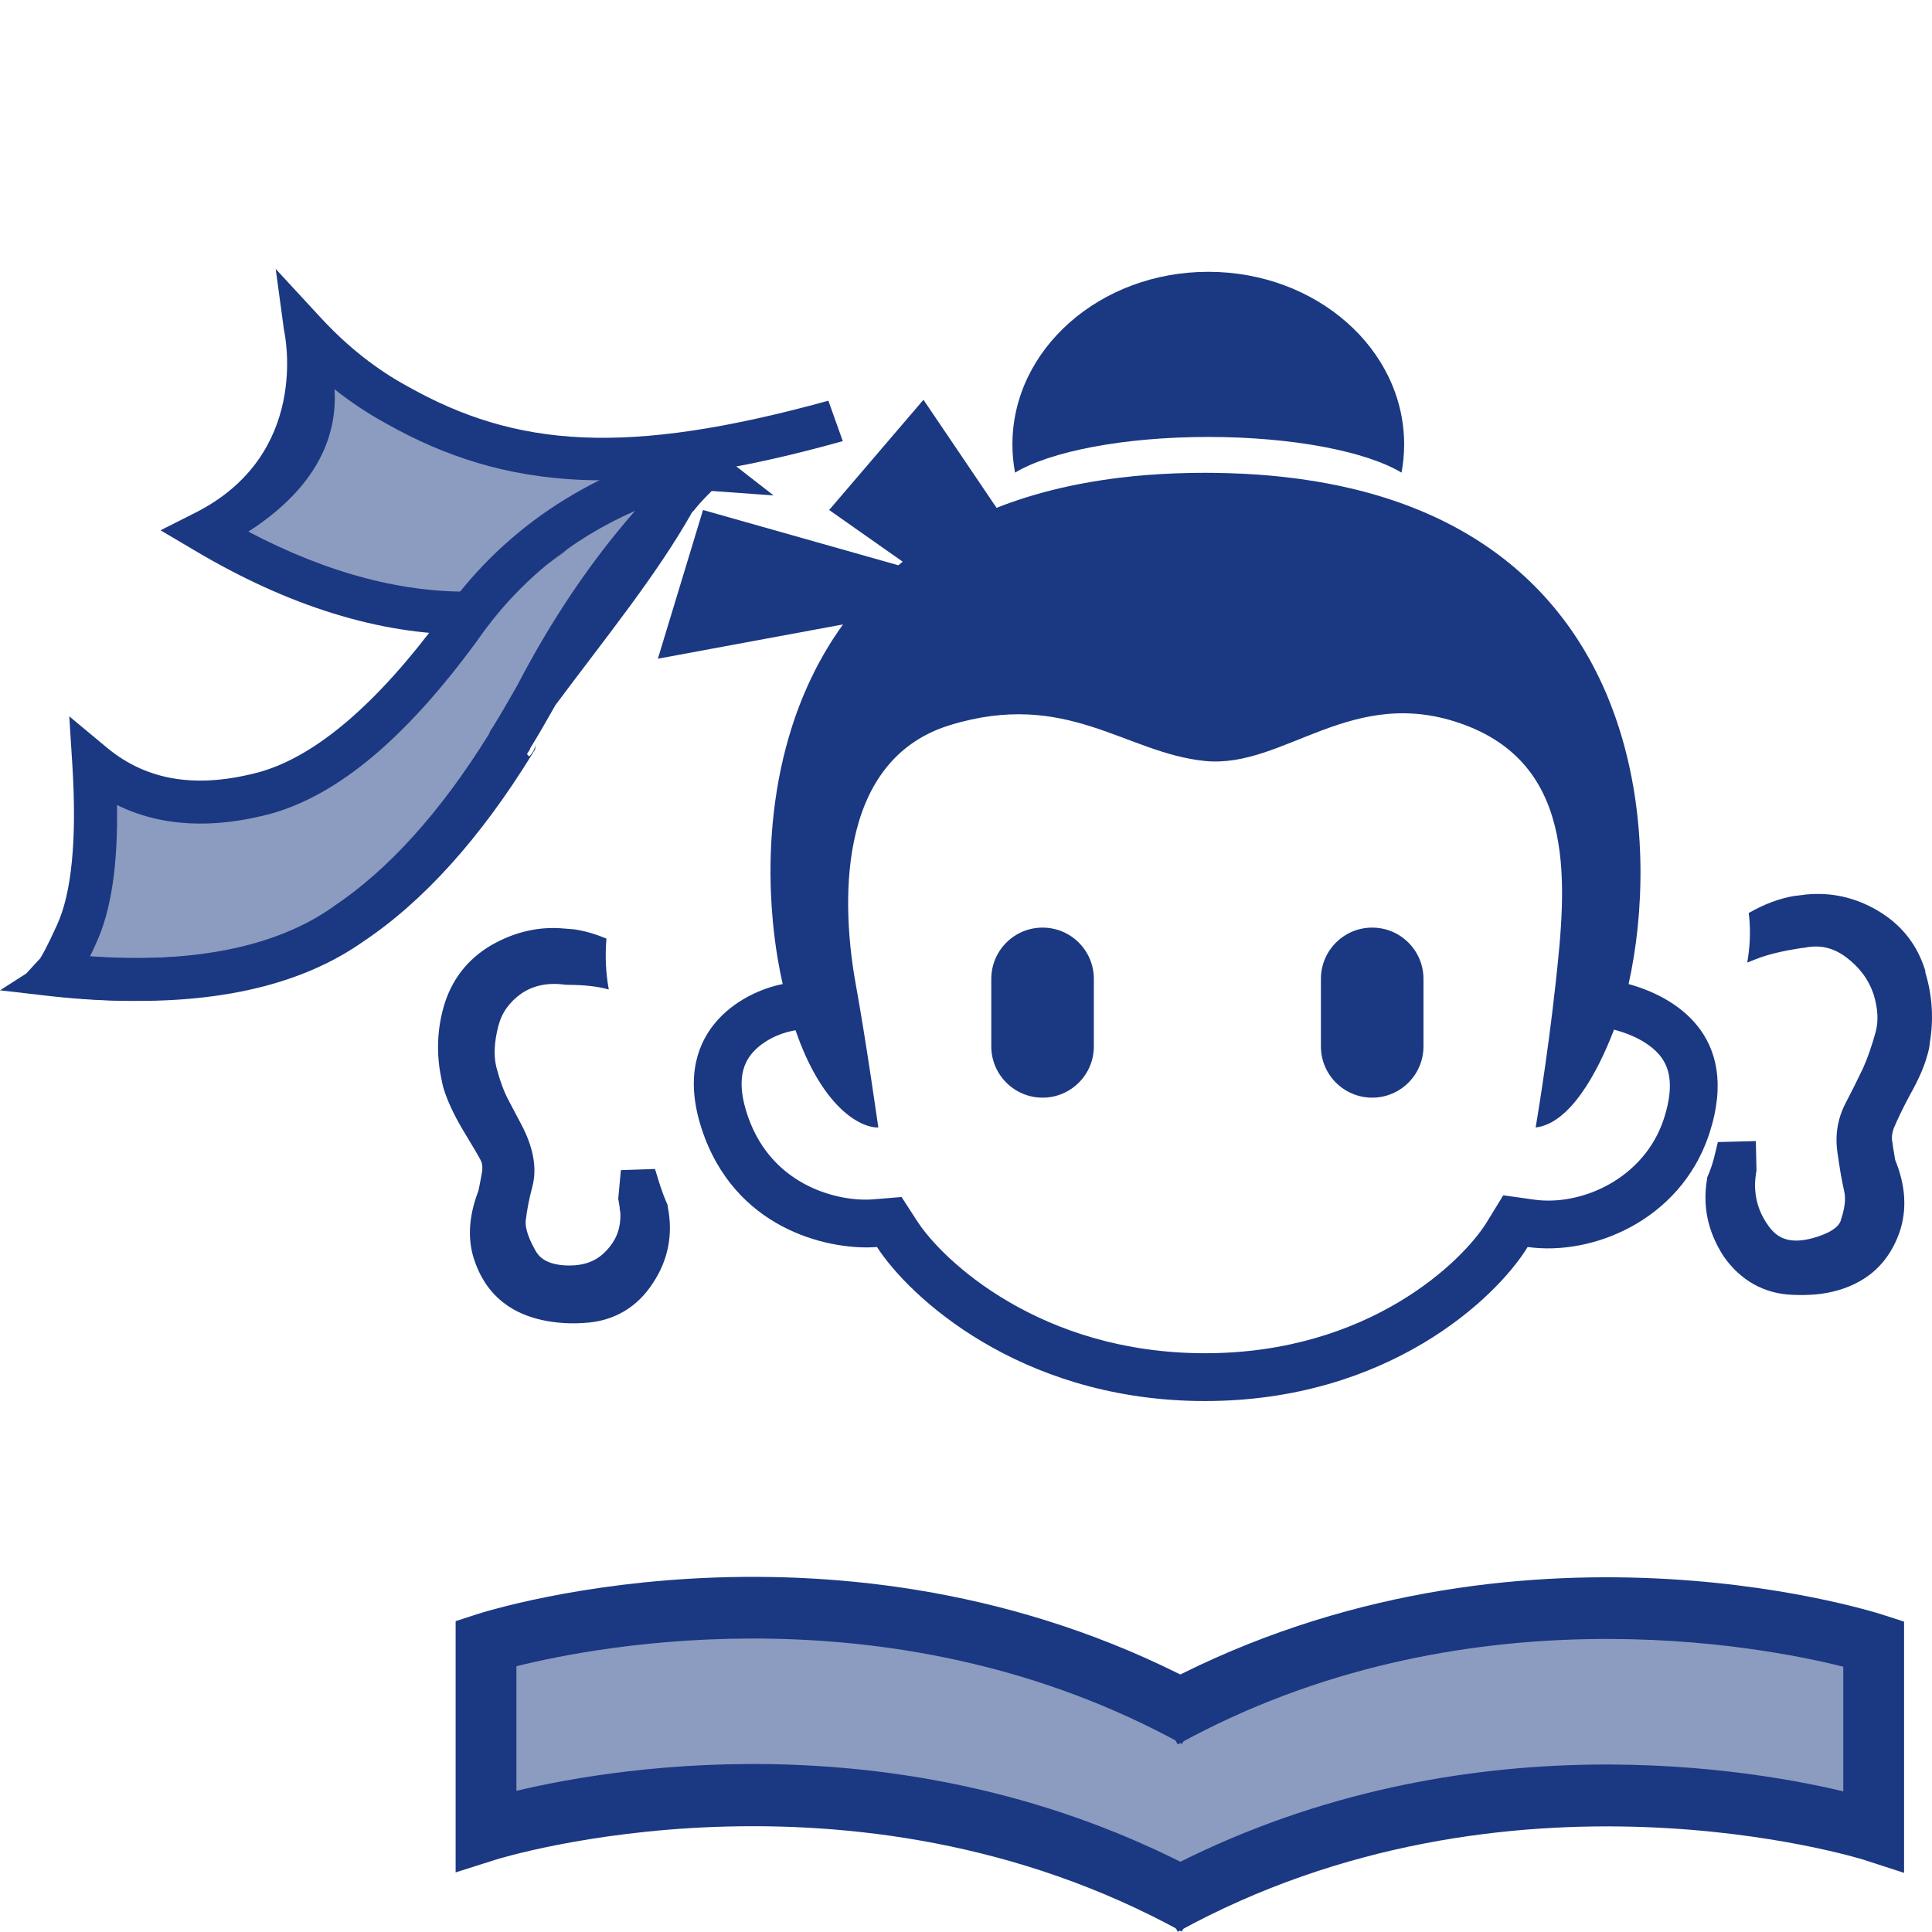
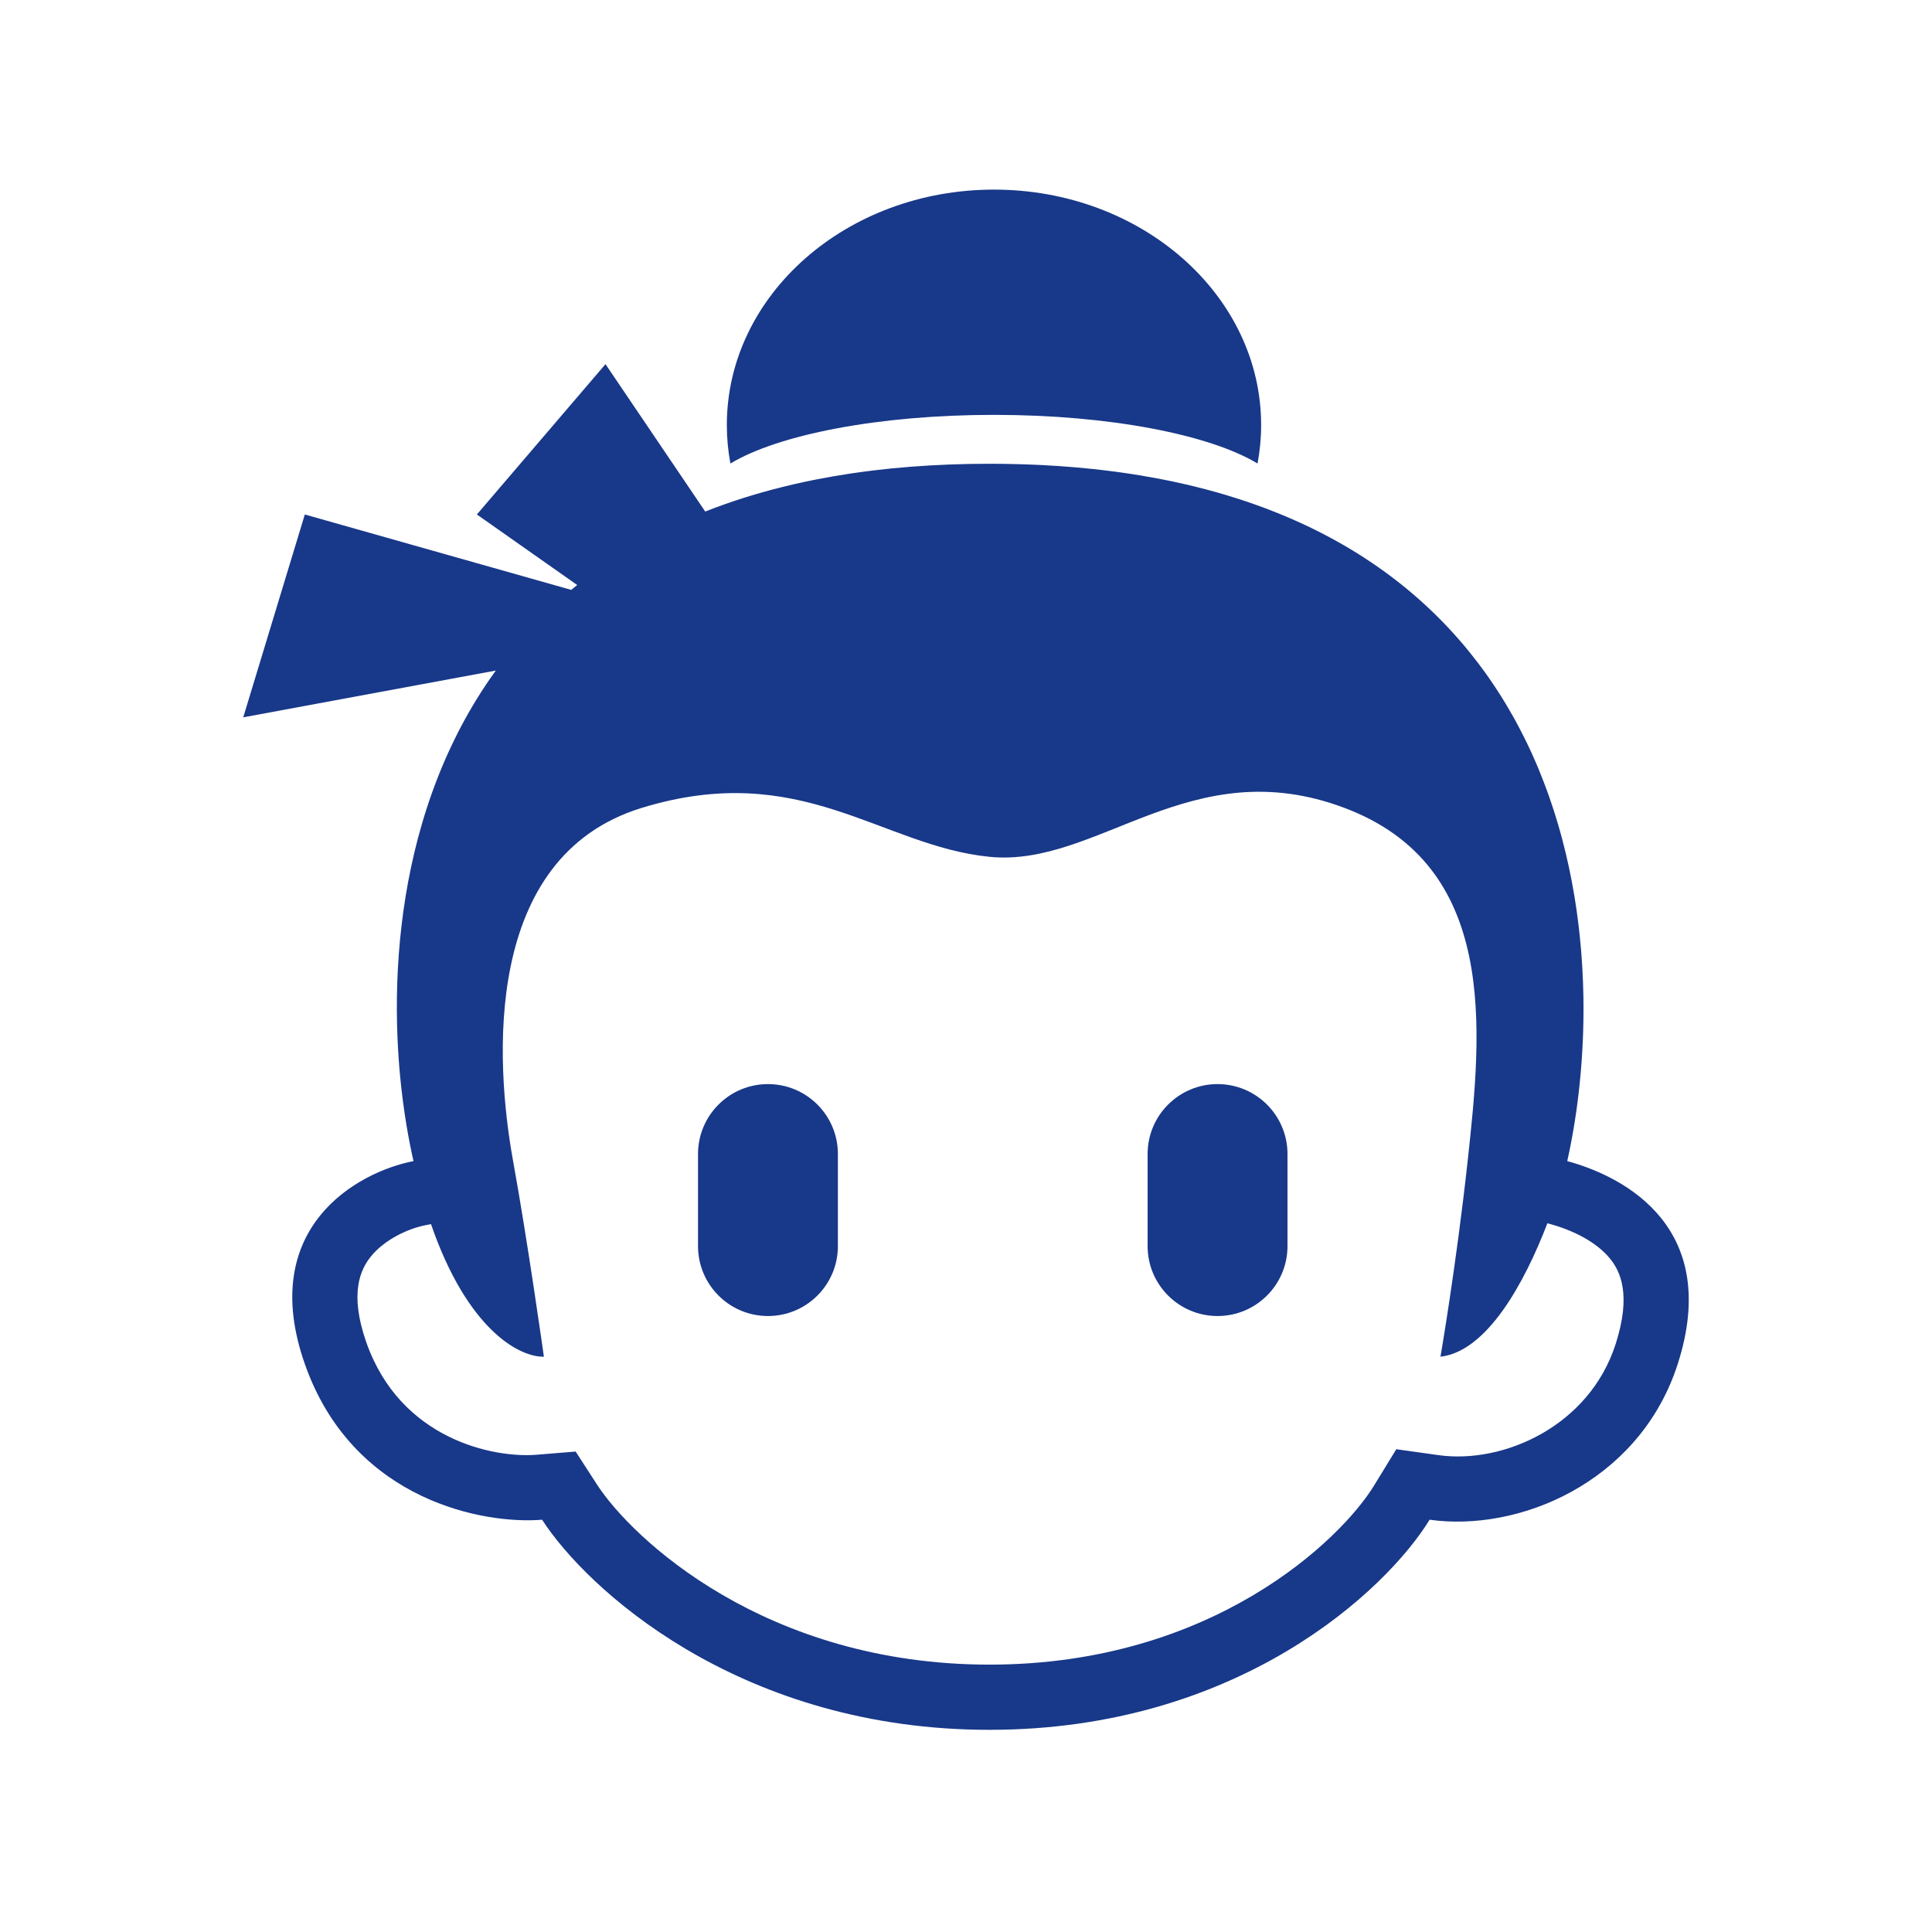
- <svg xmlns="http://www.w3.org/2000/svg" preserveAspectRatio="xMidYMid meet" overflow="visible" style="display: block;" width="52.376" height="52.373" viewBox="0 0 52.376 52.373" fill="none">
-   <g id="ecosystem-brand-mark" transform="translate(13 3.6) scale(0.32)">
-     <path d="M47.7 67.335C50.099 67.335 52.043 69.28 52.043 71.679V77.397C52.043 79.796 50.099 81.741 47.7 81.741C45.3 81.741 43.355 79.796 43.355 77.397V71.679C43.355 69.28 45.3 67.335 47.7 67.335Z" fill="#1B3882" />
-     <path d="M75.624 67.335C78.023 67.335 79.969 69.28 79.969 71.679V77.397C79.969 79.796 78.023 81.741 75.624 81.741C73.225 81.741 71.28 79.796 71.28 77.397V71.679C71.28 69.28 73.225 67.335 75.624 67.335Z" fill="#1B3882" />
-     <path fill-rule="evenodd" clip-rule="evenodd" d="M43.803 31.773C44.171 31.627 44.546 31.486 44.927 31.351C45.32 31.21 45.72 31.075 46.128 30.945C46.944 30.686 47.788 30.448 48.661 30.232C49.098 30.124 49.542 30.021 49.993 29.925C50.219 29.877 50.447 29.831 50.676 29.785C51.365 29.649 52.07 29.527 52.793 29.418C53.275 29.345 53.764 29.279 54.261 29.218C55.753 29.038 57.315 28.915 58.95 28.853C59.768 28.822 60.604 28.805 61.458 28.805C62.106 28.805 62.744 28.815 63.371 28.834C63.841 28.847 64.305 28.865 64.763 28.888C65.461 28.924 66.145 28.971 66.817 29.029C67.176 29.061 67.531 29.093 67.883 29.131C68.273 29.172 68.659 29.219 69.04 29.268C69.154 29.282 69.267 29.296 69.379 29.311C69.437 29.318 69.494 29.327 69.551 29.335C69.985 29.395 70.414 29.46 70.836 29.53C71.183 29.587 71.525 29.649 71.864 29.713C72.213 29.779 72.558 29.846 72.898 29.919C72.961 29.932 73.024 29.947 73.087 29.96C73.472 30.044 73.852 30.132 74.227 30.224C74.304 30.243 74.382 30.263 74.459 30.283C74.599 30.318 74.739 30.353 74.878 30.39C74.984 30.418 75.089 30.447 75.194 30.475C75.291 30.502 75.388 30.527 75.485 30.554C75.639 30.597 75.791 30.642 75.942 30.686C75.997 30.702 76.052 30.718 76.107 30.735C76.263 30.781 76.419 30.83 76.573 30.878C76.621 30.893 76.669 30.907 76.717 30.922C76.881 30.974 77.044 31.027 77.206 31.081C77.244 31.093 77.282 31.105 77.32 31.118C77.447 31.16 77.574 31.204 77.7 31.248C77.779 31.275 77.859 31.302 77.937 31.33C78.077 31.379 78.215 31.43 78.353 31.481C78.402 31.499 78.451 31.516 78.499 31.534C78.613 31.577 78.726 31.621 78.838 31.664C78.932 31.7 79.025 31.736 79.118 31.773C79.183 31.798 79.248 31.825 79.313 31.851C79.435 31.9 79.556 31.948 79.677 31.998C79.754 32.03 79.83 32.063 79.906 32.095C80.014 32.141 80.123 32.186 80.23 32.233C80.314 32.27 80.397 32.307 80.481 32.345C80.571 32.385 80.66 32.425 80.749 32.465C80.848 32.51 80.947 32.556 81.045 32.602C81.132 32.643 81.218 32.683 81.304 32.724C81.387 32.764 81.469 32.804 81.552 32.845C81.638 32.887 81.725 32.93 81.811 32.973C81.896 33.016 81.98 33.059 82.064 33.102C82.156 33.149 82.248 33.196 82.339 33.244C82.435 33.294 82.53 33.346 82.625 33.397C82.686 33.43 82.748 33.463 82.809 33.496C82.903 33.548 82.997 33.599 83.09 33.652C83.179 33.701 83.268 33.752 83.356 33.802C83.394 33.824 83.433 33.846 83.471 33.869C83.585 33.935 83.699 34.001 83.812 34.068C83.889 34.114 83.965 34.161 84.041 34.207C84.131 34.262 84.22 34.316 84.309 34.371C84.35 34.397 84.391 34.424 84.433 34.45C84.537 34.516 84.641 34.582 84.744 34.648C84.813 34.693 84.882 34.738 84.95 34.784C85.045 34.846 85.14 34.909 85.234 34.973C85.284 35.007 85.334 35.041 85.383 35.075C85.474 35.138 85.565 35.2 85.654 35.263C85.726 35.313 85.797 35.364 85.869 35.416C85.946 35.471 86.023 35.526 86.099 35.582C86.156 35.624 86.213 35.666 86.269 35.708C86.356 35.773 86.442 35.837 86.527 35.902C86.59 35.949 86.652 35.998 86.714 36.046C86.789 36.104 86.864 36.162 86.938 36.221C86.999 36.269 87.06 36.318 87.121 36.367C87.201 36.431 87.281 36.495 87.359 36.56C87.411 36.602 87.462 36.645 87.513 36.688C87.598 36.759 87.683 36.831 87.767 36.903C87.815 36.944 87.862 36.985 87.909 37.026C87.986 37.092 88.063 37.159 88.139 37.226C88.203 37.283 88.266 37.34 88.33 37.397C88.391 37.453 88.453 37.509 88.514 37.565C88.585 37.63 88.655 37.696 88.725 37.761C88.778 37.811 88.83 37.86 88.882 37.91C88.949 37.974 89.015 38.038 89.081 38.102C89.144 38.163 89.207 38.224 89.269 38.286C89.32 38.337 89.371 38.388 89.421 38.439C89.486 38.504 89.55 38.568 89.614 38.633C89.674 38.696 89.734 38.759 89.794 38.821C89.854 38.884 89.914 38.947 89.973 39.01C90.014 39.054 90.055 39.099 90.096 39.143C90.178 39.232 90.26 39.321 90.341 39.411C90.361 39.434 90.382 39.457 90.402 39.48C90.488 39.576 90.573 39.672 90.657 39.769C90.688 39.804 90.719 39.84 90.749 39.876C90.826 39.965 90.903 40.055 90.979 40.145C91.019 40.193 91.058 40.241 91.098 40.289C91.157 40.36 91.215 40.431 91.273 40.503C91.438 40.706 91.599 40.911 91.756 41.118C91.795 41.169 91.834 41.219 91.873 41.27C91.916 41.328 91.96 41.387 92.003 41.446C92.054 41.514 92.104 41.581 92.154 41.65C92.21 41.727 92.266 41.805 92.322 41.883C92.369 41.95 92.416 42.016 92.462 42.082C92.499 42.135 92.535 42.188 92.572 42.241C92.629 42.324 92.686 42.407 92.742 42.49C92.783 42.551 92.823 42.612 92.863 42.673C92.904 42.735 92.946 42.796 92.986 42.858C93.035 42.934 93.084 43.01 93.133 43.087C93.176 43.155 93.219 43.223 93.262 43.291C93.303 43.358 93.344 43.424 93.385 43.49C93.425 43.555 93.465 43.62 93.505 43.685C93.539 43.743 93.574 43.801 93.608 43.858C93.74 44.08 93.869 44.302 93.994 44.526C94.031 44.592 94.067 44.657 94.103 44.722C94.148 44.804 94.192 44.885 94.236 44.967C94.262 45.016 94.289 45.066 94.315 45.115C94.435 45.341 94.552 45.569 94.666 45.797C94.707 45.88 94.748 45.964 94.789 46.047C94.812 46.095 94.836 46.144 94.859 46.192C94.895 46.266 94.93 46.34 94.965 46.414C95.005 46.5 95.046 46.586 95.086 46.673C95.11 46.726 95.135 46.779 95.159 46.833C95.198 46.92 95.237 47.008 95.276 47.096C95.305 47.161 95.334 47.226 95.362 47.291C95.395 47.367 95.428 47.443 95.461 47.52C95.486 47.578 95.51 47.635 95.534 47.693C95.561 47.759 95.588 47.825 95.615 47.891C95.709 48.12 95.8 48.35 95.888 48.581C95.954 48.752 96.017 48.923 96.08 49.095C96.125 49.22 96.172 49.344 96.216 49.469C96.271 49.624 96.322 49.78 96.374 49.936C96.423 50.082 96.472 50.227 96.519 50.373C96.557 50.491 96.593 50.61 96.63 50.729C96.685 50.907 96.74 51.085 96.793 51.263C96.839 51.422 96.883 51.582 96.927 51.741C96.964 51.874 97.001 52.008 97.036 52.141C97.083 52.319 97.127 52.497 97.171 52.675C97.2 52.79 97.23 52.905 97.257 53.021C97.304 53.215 97.347 53.409 97.39 53.604C97.414 53.71 97.438 53.816 97.46 53.922C97.502 54.118 97.541 54.315 97.58 54.512C97.601 54.618 97.623 54.725 97.642 54.831C97.673 54.993 97.7 55.154 97.729 55.316C97.752 55.452 97.778 55.587 97.8 55.723C97.83 55.906 97.857 56.089 97.884 56.272C97.901 56.386 97.919 56.501 97.935 56.615C97.961 56.798 97.985 56.982 98.008 57.165C98.024 57.289 98.04 57.413 98.055 57.537C98.114 58.041 98.165 58.544 98.206 59.045C98.213 59.127 98.22 59.209 98.226 59.291C98.239 59.46 98.249 59.628 98.26 59.796C98.269 59.922 98.277 60.047 98.284 60.173C98.295 60.363 98.302 60.552 98.31 60.741C98.315 60.85 98.322 60.958 98.325 61.066C98.332 61.247 98.336 61.427 98.34 61.607C98.343 61.712 98.347 61.817 98.348 61.922C98.41 65.673 97.999 69.192 97.345 72.118C101.058 73.13 106.894 76.349 104.208 84.718L104.094 85.056C101.635 92.106 94.332 95.168 88.795 94.393C86.133 98.743 76.938 107.443 61.458 107.443L60.736 107.437C45.683 107.172 36.439 98.675 33.67 94.393C30.053 94.688 22.154 93.224 19.075 85.109L18.933 84.718C15.963 76.258 22.195 72.793 25.683 72.118C25.53 71.441 25.39 70.733 25.265 69.997C25.1 69.016 24.962 67.987 24.859 66.919C24.782 66.119 24.724 65.297 24.689 64.458C24.642 63.34 24.635 62.192 24.675 61.024C24.715 59.856 24.802 58.669 24.942 57.474C25.082 56.278 25.276 55.074 25.53 53.871C25.594 53.57 25.661 53.27 25.732 52.969C25.875 52.368 26.033 51.769 26.208 51.172C26.295 50.873 26.385 50.575 26.481 50.278C26.72 49.535 26.985 48.797 27.278 48.066C27.337 47.92 27.397 47.774 27.457 47.629C27.579 47.338 27.705 47.048 27.836 46.76C27.902 46.615 27.969 46.472 28.037 46.328C28.172 46.041 28.312 45.756 28.457 45.472C28.529 45.33 28.603 45.189 28.678 45.047C28.978 44.484 29.297 43.927 29.636 43.379C29.721 43.241 29.807 43.104 29.895 42.968C30.069 42.696 30.249 42.426 30.434 42.159C30.552 41.988 30.673 41.819 30.796 41.65L15.108 44.555L18.933 31.955L35.482 36.639C35.604 36.538 35.726 36.436 35.851 36.336L29.62 31.955L37.608 22.618L43.803 31.773ZM83.508 50.18C73.945 46.58 68.208 53.893 61.458 53.218C54.708 52.543 49.758 47.143 39.858 50.18C29.958 53.218 30.745 65.93 31.87 72.118C32.77 77.068 33.783 84.268 33.783 84.268C32.252 84.3 29.029 82.584 26.77 76.032L26.452 76.094C25.354 76.307 23.895 76.981 23.036 78.044C22.398 78.834 21.677 80.31 22.753 83.377C24.864 89.387 30.623 90.578 33.341 90.356L35.755 90.159L37.071 92.194C39.239 95.547 47.53 103.393 61.458 103.393C75.369 103.393 83.327 95.567 85.34 92.278L86.727 90.014L89.356 90.382C93.379 90.946 98.715 88.578 100.351 83.48C101.34 80.399 100.634 78.963 100.017 78.195C99.187 77.161 97.736 76.423 96.279 76.025L96.111 75.979C94.672 79.739 92.339 83.942 89.47 84.268C89.47 84.268 90.438 78.688 91.158 72.118C92.058 63.905 93.07 53.78 83.508 50.18Z" fill="#1B3882" />
-     <path d="M61.738 11.777C70.902 11.777 78.331 18.325 78.331 26.402C78.331 27.216 78.254 28.013 78.109 28.79C75.14 27.001 68.925 25.768 61.738 25.768C54.551 25.768 48.336 27 45.367 28.79C45.222 28.013 45.145 27.216 45.145 26.402C45.145 18.325 52.574 11.777 61.738 11.777Z" fill="#1B3882" />
-   </g>
-   <g id="ecosystem-brand-shell">
-     <path id="Vector" d="M13.188 44.423C13.188 44.423 18.52 43.83 18.817 43.731C19.113 43.633 24.644 43.929 24.644 43.929L28.197 44.819L31.455 46.005L32.344 46.301L37.183 44.522L43.01 43.633L46.959 43.731L50.018 44.127L51.303 44.522L51.204 49.855L48.536 49.163L43.401 48.768L39.847 49.064L36.788 49.756L34.024 50.646L32.048 51.436L27.901 49.855L22.865 48.867H17.038L13.188 49.559V44.423Z" fill="#1B3882" fill-opacity="0.5" />
-     <path id="Vector_2" d="M32.043 52.368C23.062 47.421 13.524 50.387 13.43 50.418L12.352 50.76V43.949L12.922 43.764C13.335 43.63 23.215 40.543 32.838 45.836L32.043 47.278C24.32 43.028 16.193 44.623 14 45.171V48.549C16.867 47.866 24.94 46.563 32.838 50.912L32.043 52.354V52.368Z" fill="#1B3882" />
-     <path id="Vector_3" d="M31.928 52.368L31.133 50.926C39.031 46.577 47.104 47.88 49.971 48.563V45.184C47.778 44.632 39.646 43.041 31.928 47.291L31.133 45.849C40.752 40.552 50.631 43.643 51.049 43.778L51.619 43.962V50.773L50.541 50.423C50.447 50.391 40.909 47.426 31.924 52.373L31.928 52.368Z" fill="#1B3882" />
-     <path id="Vector_8" d="M2.899 21.091L5.123 21.743L7.674 21.613L9.507 20.368L11.471 18.603L12.908 16.639L14.741 14.743L16.507 13.629L18.924 13.104L17.289 15.979L15.914 17.354L13.039 21.343L11.731 23.306L10.226 24.353L8.07 25.791C8.07 25.791 6.174 26.182 5.976 26.249C5.783 26.317 4.211 26.577 4.211 26.577L2.836 26.51L1.789 26.182L2.768 24.218L2.899 22.781V21.083V21.091Z" fill="#1B3882" fill-opacity="0.5" />
-     <path id="Vector_9" d="M8.584 9.78L8.386 11.28L7.865 12.327L7.213 13.307L5.578 14.286L7.541 15.265L9.698 16.114L11.922 16.573L12.901 16.64L15.255 15.005L17.74 12.781L16.891 12.521L13.818 12.193L11.526 11.343L9.891 10.494L8.584 9.775V9.78Z" fill="#1B3882" fill-opacity="0.5" />
-     <path id="Vector_10" d="M3.621 27.134C2.929 27.134 2.201 27.094 1.438 27.013L0 26.847L0.71 26.393L1.087 25.984C1.141 25.903 1.289 25.643 1.541 25.085C1.945 24.214 2.085 22.758 1.963 20.764L1.878 19.42L2.911 20.279C3.994 21.172 5.351 21.388 7.053 20.925C8.576 20.489 10.234 19.07 11.977 16.702C13.577 14.397 15.882 12.839 18.829 12.057L19.107 11.98L20.972 13.431L19.296 13.31C19.139 13.463 18.982 13.625 18.842 13.8L18.811 13.84L18.766 13.881C17.804 15.588 16.43 17.273 15.055 19.119L15.037 19.151C14.826 19.523 14.61 19.905 14.372 20.288V20.305L14.296 20.427C12.885 22.718 11.339 24.434 9.691 25.53C8.177 26.591 6.141 27.125 3.626 27.125L3.621 27.134ZM2.43 25.935C5.274 26.119 7.489 25.669 9.026 24.587L9.035 24.578C10.526 23.585 11.946 22.012 13.253 19.905C13.28 19.834 13.312 19.775 13.352 19.726C13.586 19.348 13.806 18.962 14.021 18.585C14.951 16.797 16.025 15.206 17.216 13.849C15.432 14.636 14.022 15.804 12.93 17.376L12.921 17.39C10.998 20.013 9.178 21.536 7.368 22.053C5.769 22.484 4.362 22.408 3.172 21.824C3.199 23.464 3.01 24.699 2.606 25.571C2.547 25.71 2.489 25.827 2.435 25.935H2.43Z" fill="#1B3882" />
-     <path id="Vector_11" d="M3.762 27.134C3.07 27.134 2.342 27.094 1.578 27.013L1.699 25.858C4.961 26.2 7.472 25.773 9.162 24.582L9.175 24.573C10.667 23.581 12.086 22.008 13.394 19.901C13.439 19.771 13.515 19.685 13.582 19.627L14.342 20.508C14.459 20.404 14.508 20.269 14.517 20.171L14.508 20.31L14.432 20.436C13.021 22.727 11.475 24.443 9.827 25.539C8.313 26.6 6.277 27.134 3.762 27.134Z" fill="#1B3882" />
-     <path id="Vector_12" d="M13.696 15.993C13.449 16.011 13.202 16.025 12.955 16.034C10.996 16.101 8.907 15.558 6.733 14.412C8.62 13.194 9.145 11.802 9.069 10.553C9.518 10.908 9.99 11.222 10.479 11.487C13.683 13.293 17.066 13.576 22.848 11.959L22.457 10.863C16.962 12.377 13.988 12.13 11.046 10.472C10.21 10.018 9.437 9.407 8.745 8.666L8.665 8.58L7.474 7.291L7.699 8.949C7.73 9.088 8.417 12.323 5.295 13.9L4.352 14.376L5.264 14.915C7.815 16.434 10.295 17.202 12.627 17.202L13.705 15.993H13.696Z" fill="#1B3882" />
-     <path id="Vector_16" d="M18.094 32.652L18.067 32.594C18 32.441 17.946 32.288 17.896 32.14L17.757 31.691L16.832 31.722L16.76 32.499C16.764 32.531 16.782 32.603 16.8 32.738V32.765C16.809 32.809 16.809 32.85 16.818 32.886C16.832 33.299 16.71 33.623 16.427 33.915C16.162 34.198 15.812 34.323 15.354 34.306C14.783 34.283 14.594 34.054 14.505 33.883C14.253 33.434 14.239 33.191 14.253 33.083C14.289 32.791 14.347 32.482 14.433 32.167C14.563 31.677 14.464 31.111 14.132 30.482L13.79 29.835C13.66 29.593 13.548 29.283 13.453 28.919C13.381 28.613 13.399 28.249 13.507 27.827C13.601 27.454 13.808 27.167 14.136 26.933C14.464 26.713 14.855 26.632 15.318 26.695H15.354L15.389 26.699C15.843 26.699 16.221 26.744 16.504 26.825C16.423 26.38 16.4 25.918 16.441 25.446C16.14 25.32 15.839 25.23 15.533 25.19H15.515L15.291 25.172C14.612 25.109 13.952 25.262 13.323 25.621C12.676 25.999 12.24 26.56 12.029 27.288C11.849 27.921 11.827 28.577 11.962 29.224C11.98 29.323 12.002 29.44 12.038 29.548C12.141 29.867 12.308 30.226 12.537 30.613C12.887 31.192 12.995 31.381 13.026 31.444L13.035 31.466C13.08 31.547 13.089 31.668 13.058 31.826L13.049 31.879C13.017 32.059 12.982 32.225 12.968 32.288C12.694 32.998 12.667 33.654 12.883 34.229C13.103 34.84 13.489 35.285 14.037 35.559C14.356 35.716 14.725 35.815 15.133 35.855C15.358 35.878 15.587 35.882 15.834 35.864C16.63 35.824 17.272 35.447 17.699 34.786C18.117 34.157 18.251 33.461 18.103 32.715L18.094 32.652Z" fill="#1B3882" />
-     <path id="Vector_17" d="M52.196 26.325C51.98 25.606 51.536 25.049 50.871 24.667C50.273 24.325 49.64 24.186 48.975 24.249C48.952 24.249 48.925 24.253 48.903 24.258L48.683 24.285H48.665C48.243 24.352 47.82 24.514 47.407 24.752C47.407 24.784 47.416 24.82 47.42 24.855C47.461 25.278 47.438 25.691 47.367 26.095L47.605 26.001C47.91 25.88 48.324 25.777 48.872 25.696H48.903C49.321 25.606 49.68 25.682 50.031 25.938C50.399 26.208 50.651 26.54 50.794 26.958C50.911 27.349 50.929 27.681 50.848 27.978C50.745 28.351 50.633 28.679 50.507 28.957C50.354 29.276 50.201 29.586 50.053 29.869C49.824 30.292 49.743 30.75 49.811 31.231C49.869 31.648 49.927 31.994 49.995 32.291C50.044 32.497 50.013 32.758 49.905 33.073V33.086C49.811 33.365 49.339 33.517 49.065 33.585C48.44 33.733 48.157 33.504 47.991 33.297C47.704 32.929 47.573 32.533 47.578 32.084L47.587 31.954C47.6 31.824 47.614 31.761 47.618 31.734L47.6 30.934L46.571 30.961L46.464 31.401C46.423 31.554 46.374 31.702 46.311 31.851L46.284 31.913L46.275 31.981C46.153 32.713 46.306 33.405 46.72 34.047L46.729 34.061C47.182 34.712 47.829 35.076 48.602 35.103C48.809 35.112 49.006 35.108 49.2 35.094C49.658 35.054 50.062 34.933 50.408 34.739C50.92 34.456 51.289 34.002 51.5 33.392C51.702 32.789 51.661 32.138 51.378 31.446L51.311 31.042V31.01C51.271 30.867 51.289 30.723 51.343 30.579C51.45 30.323 51.594 30.026 51.774 29.69C52.007 29.276 52.16 28.93 52.241 28.634C52.281 28.504 52.308 28.387 52.317 28.27C52.425 27.623 52.385 26.981 52.192 26.352H52.196V26.325Z" fill="#1B3882" />
-   </g>
+ <svg xmlns="http://www.w3.org/2000/svg" width="120" height="120" viewBox="0 0 120 120" fill="none">
+   <path d="M47.7 67.335C50.099 67.335 52.043 69.28 52.043 71.679V77.397C52.043 79.796 50.099 81.741 47.7 81.741C45.3 81.741 43.355 79.796 43.355 77.397V71.679C43.355 69.28 45.3 67.335 47.7 67.335Z" fill="#183889" />
+   <path d="M75.624 67.335C78.023 67.335 79.969 69.28 79.969 71.679V77.397C79.969 79.796 78.023 81.741 75.624 81.741C73.225 81.741 71.28 79.796 71.28 77.397V71.679C71.28 69.28 73.225 67.335 75.624 67.335Z" fill="#183889" />
+   <path fill-rule="evenodd" clip-rule="evenodd" d="M43.803 31.773C44.171 31.627 44.546 31.486 44.927 31.351C45.32 31.21 45.72 31.075 46.128 30.945C46.944 30.686 47.788 30.448 48.661 30.232C49.098 30.124 49.542 30.021 49.993 29.925C50.219 29.877 50.447 29.831 50.676 29.785C51.365 29.649 52.07 29.527 52.793 29.418C53.275 29.345 53.764 29.279 54.261 29.218C55.753 29.038 57.315 28.915 58.95 28.853C59.768 28.822 60.604 28.805 61.458 28.805C62.106 28.805 62.744 28.815 63.371 28.834C63.841 28.847 64.305 28.865 64.763 28.888C65.461 28.924 66.145 28.971 66.817 29.029C67.176 29.061 67.531 29.093 67.883 29.131C68.273 29.172 68.659 29.219 69.04 29.268C69.154 29.282 69.267 29.296 69.379 29.311C69.437 29.318 69.494 29.327 69.551 29.335C69.985 29.395 70.414 29.46 70.836 29.53C71.183 29.587 71.525 29.649 71.864 29.713C72.213 29.779 72.558 29.846 72.898 29.919C72.961 29.932 73.024 29.947 73.087 29.96C73.472 30.044 73.852 30.132 74.227 30.224C74.304 30.243 74.382 30.263 74.459 30.283C74.599 30.318 74.739 30.353 74.878 30.39C74.984 30.418 75.089 30.447 75.194 30.475C75.291 30.502 75.388 30.527 75.485 30.554C75.639 30.597 75.791 30.642 75.942 30.686C75.997 30.702 76.052 30.718 76.107 30.735C76.263 30.781 76.419 30.83 76.573 30.878C76.621 30.893 76.669 30.907 76.717 30.922C76.881 30.974 77.044 31.027 77.206 31.081C77.244 31.093 77.282 31.105 77.32 31.118C77.447 31.16 77.574 31.204 77.7 31.248C77.779 31.275 77.859 31.302 77.937 31.33C78.077 31.379 78.215 31.43 78.353 31.481C78.402 31.499 78.451 31.516 78.499 31.534C78.613 31.577 78.726 31.621 78.838 31.664C78.932 31.7 79.025 31.736 79.118 31.773C79.183 31.798 79.248 31.825 79.313 31.851C79.435 31.9 79.556 31.948 79.677 31.998C79.754 32.03 79.83 32.063 79.906 32.095C80.014 32.141 80.123 32.186 80.23 32.233C80.314 32.27 80.397 32.307 80.481 32.345C80.571 32.385 80.66 32.425 80.749 32.465C80.848 32.51 80.947 32.556 81.045 32.602C81.132 32.643 81.218 32.683 81.304 32.724C81.387 32.764 81.469 32.804 81.552 32.845C81.638 32.887 81.725 32.93 81.811 32.973C81.896 33.016 81.98 33.059 82.064 33.102C82.156 33.149 82.248 33.196 82.339 33.244C82.435 33.294 82.53 33.346 82.625 33.397C82.686 33.43 82.748 33.463 82.809 33.496C82.903 33.548 82.997 33.599 83.09 33.652C83.179 33.701 83.268 33.752 83.356 33.802C83.394 33.824 83.433 33.846 83.471 33.869C83.585 33.935 83.699 34.001 83.812 34.068C83.889 34.114 83.965 34.161 84.041 34.207C84.131 34.262 84.22 34.316 84.309 34.371C84.35 34.397 84.391 34.424 84.433 34.45C84.537 34.516 84.641 34.582 84.744 34.648C84.813 34.693 84.882 34.738 84.95 34.784C85.045 34.846 85.14 34.909 85.234 34.973C85.284 35.007 85.334 35.041 85.383 35.075C85.474 35.138 85.565 35.2 85.654 35.263C85.726 35.313 85.797 35.364 85.869 35.416C85.946 35.471 86.023 35.526 86.099 35.582C86.156 35.624 86.213 35.666 86.269 35.708C86.356 35.773 86.442 35.837 86.527 35.902C86.59 35.949 86.652 35.998 86.714 36.046C86.789 36.104 86.864 36.162 86.938 36.221C86.999 36.269 87.06 36.318 87.121 36.367C87.201 36.431 87.281 36.495 87.359 36.56C87.411 36.602 87.462 36.645 87.513 36.688C87.598 36.759 87.683 36.831 87.767 36.903C87.815 36.944 87.862 36.985 87.909 37.026C87.986 37.092 88.063 37.159 88.139 37.226C88.203 37.283 88.266 37.34 88.33 37.397C88.391 37.453 88.453 37.509 88.514 37.565C88.585 37.63 88.655 37.696 88.725 37.761C88.778 37.811 88.83 37.86 88.882 37.91C88.949 37.974 89.015 38.038 89.081 38.102C89.144 38.163 89.207 38.224 89.269 38.286C89.32 38.337 89.371 38.388 89.421 38.439C89.486 38.504 89.55 38.568 89.614 38.633C89.674 38.696 89.734 38.759 89.794 38.821C89.854 38.884 89.914 38.947 89.973 39.01C90.014 39.054 90.055 39.099 90.096 39.143C90.178 39.232 90.26 39.321 90.341 39.411C90.361 39.434 90.382 39.457 90.402 39.48C90.488 39.576 90.573 39.672 90.657 39.769C90.688 39.804 90.719 39.84 90.749 39.876C90.826 39.965 90.903 40.055 90.979 40.145C91.019 40.193 91.058 40.241 91.098 40.289C91.157 40.36 91.215 40.431 91.273 40.503C91.438 40.706 91.599 40.911 91.756 41.118C91.795 41.169 91.834 41.219 91.873 41.27C91.916 41.328 91.96 41.387 92.003 41.446C92.054 41.514 92.104 41.581 92.154 41.65C92.21 41.727 92.266 41.805 92.322 41.883C92.369 41.95 92.416 42.016 92.462 42.082C92.499 42.135 92.535 42.188 92.572 42.241C92.629 42.324 92.686 42.407 92.742 42.49C92.783 42.551 92.823 42.612 92.863 42.673C92.904 42.735 92.946 42.796 92.986 42.858C93.035 42.934 93.084 43.01 93.133 43.087C93.176 43.155 93.219 43.223 93.262 43.291C93.303 43.358 93.344 43.424 93.385 43.49C93.425 43.555 93.465 43.62 93.505 43.685C93.539 43.743 93.574 43.801 93.608 43.858C93.74 44.08 93.869 44.302 93.994 44.526C94.031 44.592 94.067 44.657 94.103 44.722C94.148 44.804 94.192 44.885 94.236 44.967C94.262 45.016 94.289 45.066 94.315 45.115C94.435 45.341 94.552 45.569 94.666 45.797C94.707 45.88 94.748 45.964 94.789 46.047C94.812 46.095 94.836 46.144 94.859 46.192C94.895 46.266 94.93 46.34 94.965 46.414C95.005 46.5 95.046 46.586 95.086 46.673C95.11 46.726 95.135 46.779 95.159 46.833C95.198 46.92 95.237 47.008 95.276 47.096C95.305 47.161 95.334 47.226 95.362 47.291C95.395 47.367 95.428 47.443 95.461 47.52C95.486 47.578 95.51 47.635 95.534 47.693C95.561 47.759 95.588 47.825 95.615 47.891C95.709 48.12 95.8 48.35 95.888 48.581C95.954 48.752 96.017 48.923 96.08 49.095C96.125 49.22 96.172 49.344 96.216 49.469C96.271 49.624 96.322 49.78 96.374 49.936C96.423 50.082 96.472 50.227 96.519 50.373C96.557 50.491 96.593 50.61 96.63 50.729C96.685 50.907 96.74 51.085 96.793 51.263C96.839 51.422 96.883 51.582 96.927 51.741C96.964 51.874 97.001 52.008 97.036 52.141C97.083 52.319 97.127 52.497 97.171 52.675C97.2 52.79 97.23 52.905 97.257 53.021C97.304 53.215 97.347 53.409 97.39 53.604C97.414 53.71 97.438 53.816 97.46 53.922C97.502 54.118 97.541 54.315 97.58 54.512C97.601 54.618 97.623 54.725 97.642 54.831C97.673 54.993 97.7 55.154 97.729 55.316C97.752 55.452 97.778 55.587 97.8 55.723C97.83 55.906 97.857 56.089 97.884 56.272C97.901 56.386 97.919 56.501 97.935 56.615C97.961 56.798 97.985 56.982 98.008 57.165C98.024 57.289 98.04 57.413 98.055 57.537C98.114 58.041 98.165 58.544 98.206 59.045C98.213 59.127 98.22 59.209 98.226 59.291C98.239 59.46 98.249 59.628 98.26 59.796C98.269 59.922 98.277 60.047 98.284 60.173C98.295 60.363 98.302 60.552 98.31 60.741C98.315 60.85 98.322 60.958 98.325 61.066C98.332 61.247 98.336 61.427 98.34 61.607C98.343 61.712 98.347 61.817 98.348 61.922C98.41 65.673 97.999 69.192 97.345 72.118C101.058 73.13 106.894 76.349 104.208 84.718L104.094 85.056C101.635 92.106 94.332 95.168 88.795 94.393C86.133 98.743 76.938 107.443 61.458 107.443L60.736 107.437C45.683 107.172 36.439 98.675 33.67 94.393C30.053 94.688 22.154 93.224 19.075 85.109L18.933 84.718C15.963 76.258 22.195 72.793 25.683 72.118C25.53 71.441 25.39 70.733 25.265 69.997C25.1 69.016 24.962 67.987 24.859 66.919C24.782 66.119 24.724 65.297 24.689 64.458C24.642 63.34 24.635 62.192 24.675 61.024C24.715 59.856 24.802 58.669 24.942 57.474C25.082 56.278 25.276 55.074 25.53 53.871C25.594 53.57 25.661 53.27 25.732 52.969C25.875 52.368 26.033 51.769 26.208 51.172C26.295 50.873 26.385 50.575 26.481 50.278C26.72 49.535 26.985 48.797 27.278 48.066C27.337 47.92 27.397 47.774 27.457 47.629C27.579 47.338 27.705 47.048 27.836 46.76C27.902 46.615 27.969 46.472 28.037 46.328C28.172 46.041 28.312 45.756 28.457 45.472C28.529 45.33 28.603 45.189 28.678 45.047C28.978 44.484 29.297 43.927 29.636 43.379C29.721 43.241 29.807 43.104 29.895 42.968C30.069 42.696 30.249 42.426 30.434 42.159C30.552 41.988 30.673 41.819 30.796 41.65L15.108 44.555L18.933 31.955L35.482 36.639C35.604 36.538 35.726 36.436 35.851 36.336L29.62 31.955L37.608 22.618L43.803 31.773ZM83.508 50.18C73.945 46.58 68.208 53.893 61.458 53.218C54.708 52.543 49.758 47.143 39.858 50.18C29.958 53.218 30.745 65.93 31.87 72.118C32.77 77.068 33.783 84.268 33.783 84.268C32.252 84.3 29.029 82.584 26.77 76.032L26.452 76.094C25.354 76.307 23.895 76.981 23.036 78.044C22.398 78.834 21.677 80.31 22.753 83.377C24.864 89.387 30.623 90.578 33.341 90.356L35.755 90.159L37.071 92.194C39.239 95.547 47.53 103.393 61.458 103.393C75.369 103.393 83.327 95.567 85.34 92.278L86.727 90.014L89.356 90.382C93.379 90.946 98.715 88.578 100.351 83.48C101.34 80.399 100.634 78.963 100.017 78.195C99.187 77.161 97.736 76.423 96.279 76.025L96.111 75.979C94.672 79.739 92.339 83.942 89.47 84.268C89.47 84.268 90.438 78.688 91.158 72.118C92.058 63.905 93.07 53.78 83.508 50.18Z" fill="#183889" />
+   <path d="M61.738 11.777C70.902 11.777 78.331 18.325 78.331 26.402C78.331 27.216 78.254 28.013 78.109 28.79C75.14 27.001 68.925 25.768 61.738 25.768C54.551 25.768 48.336 27 45.367 28.79C45.222 28.013 45.145 27.216 45.145 26.402C45.145 18.325 52.574 11.777 61.738 11.777Z" fill="#183889" />
</svg>
